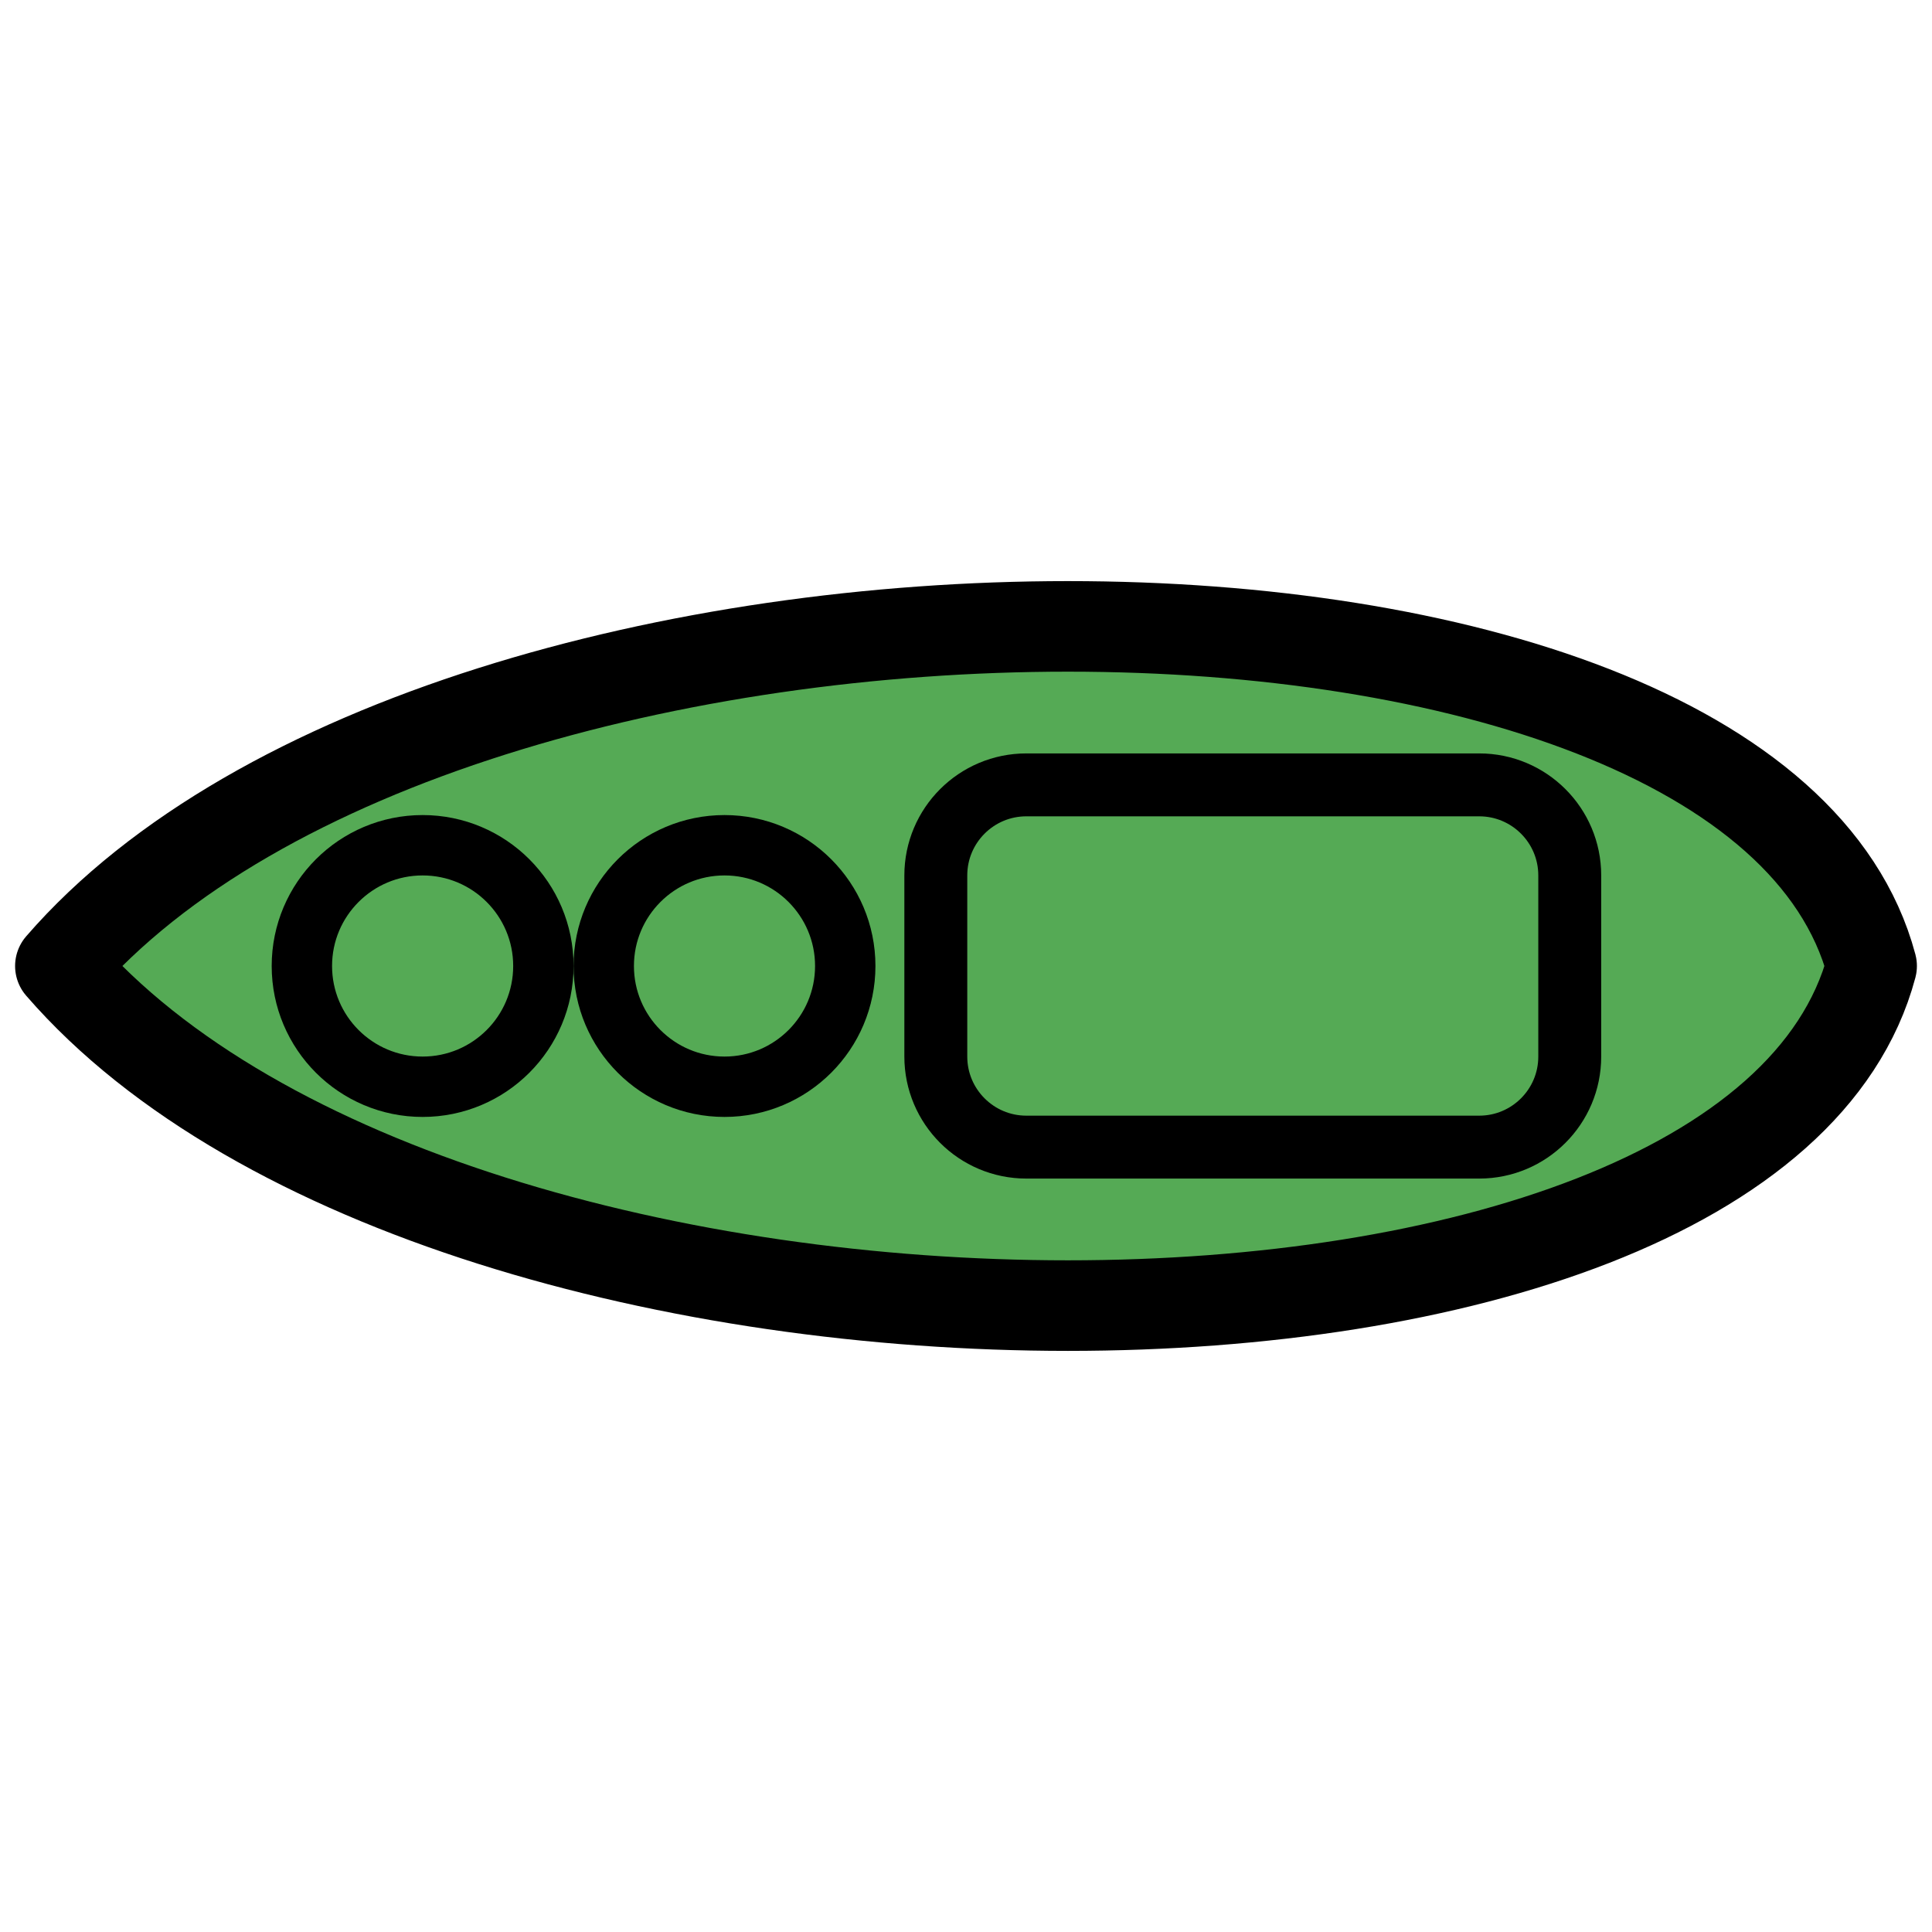
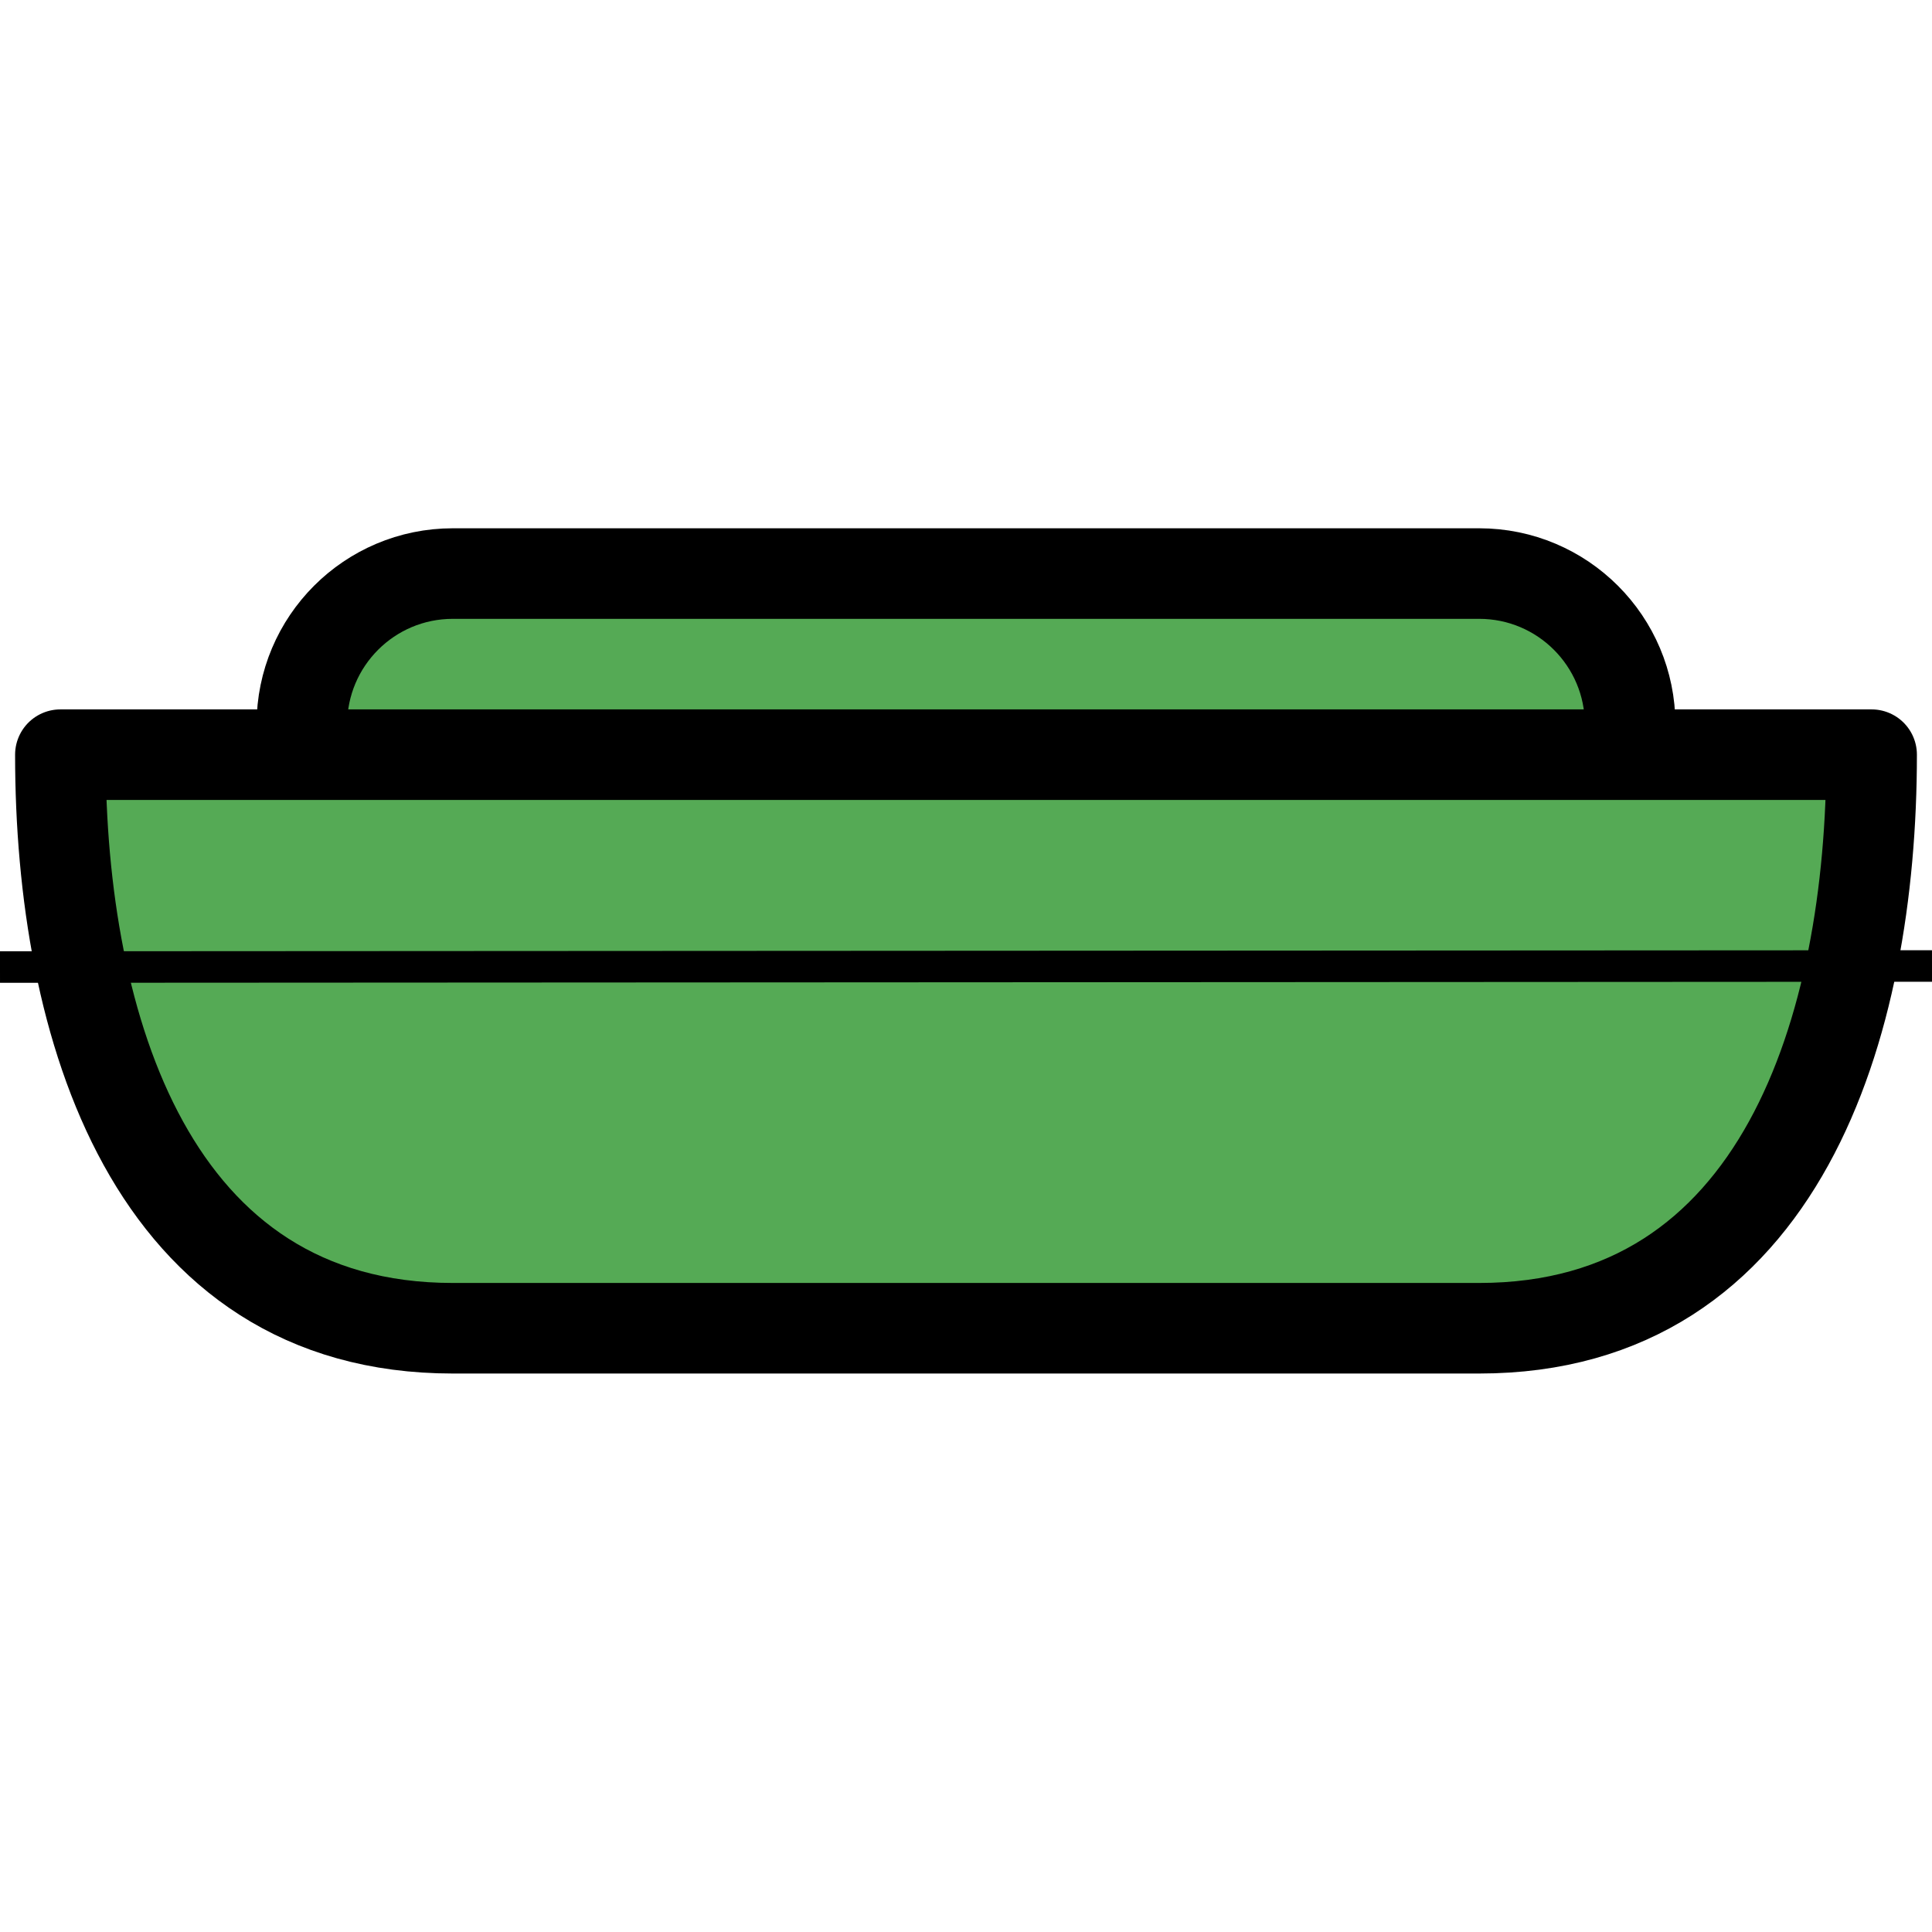
<svg xmlns="http://www.w3.org/2000/svg" width="64" height="64" id="svg2" version="1.1">
  <defs id="defs4">
    </defs>
  <g id="layer1" transform="translate(0,-988.3622)">
    <path style="stroke:#000000;stroke-width:2.409;stroke-miterlimit:4;stroke-opacity:1;stroke-dasharray:none" id="path3590" d="m 8.817,-514.32 c 0,1.304 -0.967,2.361 -2.159,2.361 -1.192,0 -2.159,-1.057 -2.159,-2.361 0,-1.304 0.967,-2.361 2.159,-2.361 1.192,0 2.159,1.057 2.159,2.361 z" transform="translate(0,1036.362)" />
    <rect style="fill:#55aa55;fill-opacity:1;stroke:#000000;stroke-width:2;stroke-linecap:round;stroke-linejoin:round;stroke-miterlimit:4;stroke-opacity:1;stroke-dasharray:none" id="rect4266" width="36" height="12" x="-83" y="1013.362" ry="2" />
    <path style="fill:#55aa55;fill-opacity:1;stroke:#000000;stroke-width:3;stroke-linecap:round;stroke-linejoin:round;stroke-miterlimit:0;stroke-opacity:1;stroke-dasharray:none" d="m -85,1047.362 -10,-26 59,0 -9,26 -40,0 z" id="path3914" />
    <path style="fill:none;stroke:#000000;stroke-width:3;stroke-linecap:round;stroke-linejoin:miter;stroke-miterlimit:4;stroke-opacity:1;stroke-dasharray:none" d="m -95,1032.362 59,0" id="path3996" />
-     <path style="fill:#55aa55;fill-opacity:1;stroke:#000000;stroke-width:3;stroke-linecap:round;stroke-linejoin:round;stroke-miterlimit:0;stroke-opacity:1;stroke-dasharray:none" d="m 2,1020.362 c 13,-15 56,-15 60,0 -4,15 -47,15 -60,0 z" id="path3914-1" />
-     <rect style="fill:#55aa55;fill-opacity:1;stroke:#000000;stroke-width:2.084;stroke-linecap:round;stroke-linejoin:round;stroke-miterlimit:4;stroke-opacity:1;stroke-dasharray:none" id="rect2857" width="21" height="12" x="31" y="1014.362" ry="3" />
-     <path style="fill:#55aa55;fill-opacity:1;stroke:#000000;stroke-width:2;stroke-linecap:round;stroke-linejoin:round;stroke-miterlimit:4;stroke-opacity:1;stroke-dasharray:none" id="path3634" d="m 23,33 a 4,4 0 1 1 -8,0 4,4 0 1 1 8,0 z" transform="translate(5,987.3622)" />
-     <path style="fill:#55aa55;fill-opacity:1;stroke:#000000;stroke-width:2;stroke-linecap:round;stroke-linejoin:round;stroke-miterlimit:4;stroke-opacity:1;stroke-dasharray:none" id="path3634-7" d="m 23,33 a 4,4 0 1 1 -8,0 4,4 0 1 1 8,0 z" transform="translate(-5,987.3622)" />
+     <path style="fill:#55aa55;fill-opacity:1;stroke:#000000;stroke-width:3;stroke-linecap:round;stroke-linejoin:round;stroke-miterlimit:0;stroke-opacity:1;stroke-dasharray:none" d="m 68,1017.362 c 13,-15 56,-15 60,0 -4,15 -47,15 -60,0 z" id="path3914-1" />
+     <rect style="fill:#55aa55;fill-opacity:1;stroke:#000000;stroke-width:2.084;stroke-linecap:round;stroke-linejoin:round;stroke-miterlimit:4;stroke-opacity:1;stroke-dasharray:none" id="rect2857" width="21" height="12" x="97" y="1011.362" ry="3" />
+     <path style="fill:#55aa55;fill-opacity:1;stroke:#000000;stroke-width:2;stroke-linecap:round;stroke-linejoin:round;stroke-miterlimit:4;stroke-opacity:1;stroke-dasharray:none" id="path3634" d="m 23,33 a 4,4 0 1 1 -8,0 4,4 0 1 1 8,0 z" transform="translate(71,984.3622)" />
+     <path style="fill:#55aa55;fill-opacity:1;stroke:#000000;stroke-width:2;stroke-linecap:round;stroke-linejoin:round;stroke-miterlimit:4;stroke-opacity:1;stroke-dasharray:none" id="path3634-7" d="m 23,33 a 4,4 0 1 1 -8,0 4,4 0 1 1 8,0 z" transform="translate(61,984.3622)" />
+     <rect style="fill:#55aa55;fill-opacity:1;fill-rule:nonzero;stroke:#000000;stroke-width:3;stroke-linecap:square;stroke-linejoin:round;stroke-miterlimit:12;stroke-opacity:1;stroke-dasharray:none;stroke-dashoffset:0" id="rect5923" width="44" height="10" x="10" y="19" transform="translate(0,988.3622)" ry="5" />
+     <path style="fill:#55aa55;fill-opacity:1;stroke:#000000;stroke-width:3;stroke-linecap:square;stroke-linejoin:round;stroke-miterlimit:12;stroke-opacity:1;stroke-dasharray:none" d="m 2,1013.362 c 0,9 3,19 13,19 15,0 15,0 34,0 10,0 13,-10 13,-19 l -60,0 z" id="path5915" />
+     <path style="fill:none;stroke:#000000;stroke-width:1.044px;stroke-linecap:butt;stroke-linejoin:miter;stroke-opacity:1" d="m 0,1020.397 64,-0.035" id="path5921" />
  </g>
</svg>
